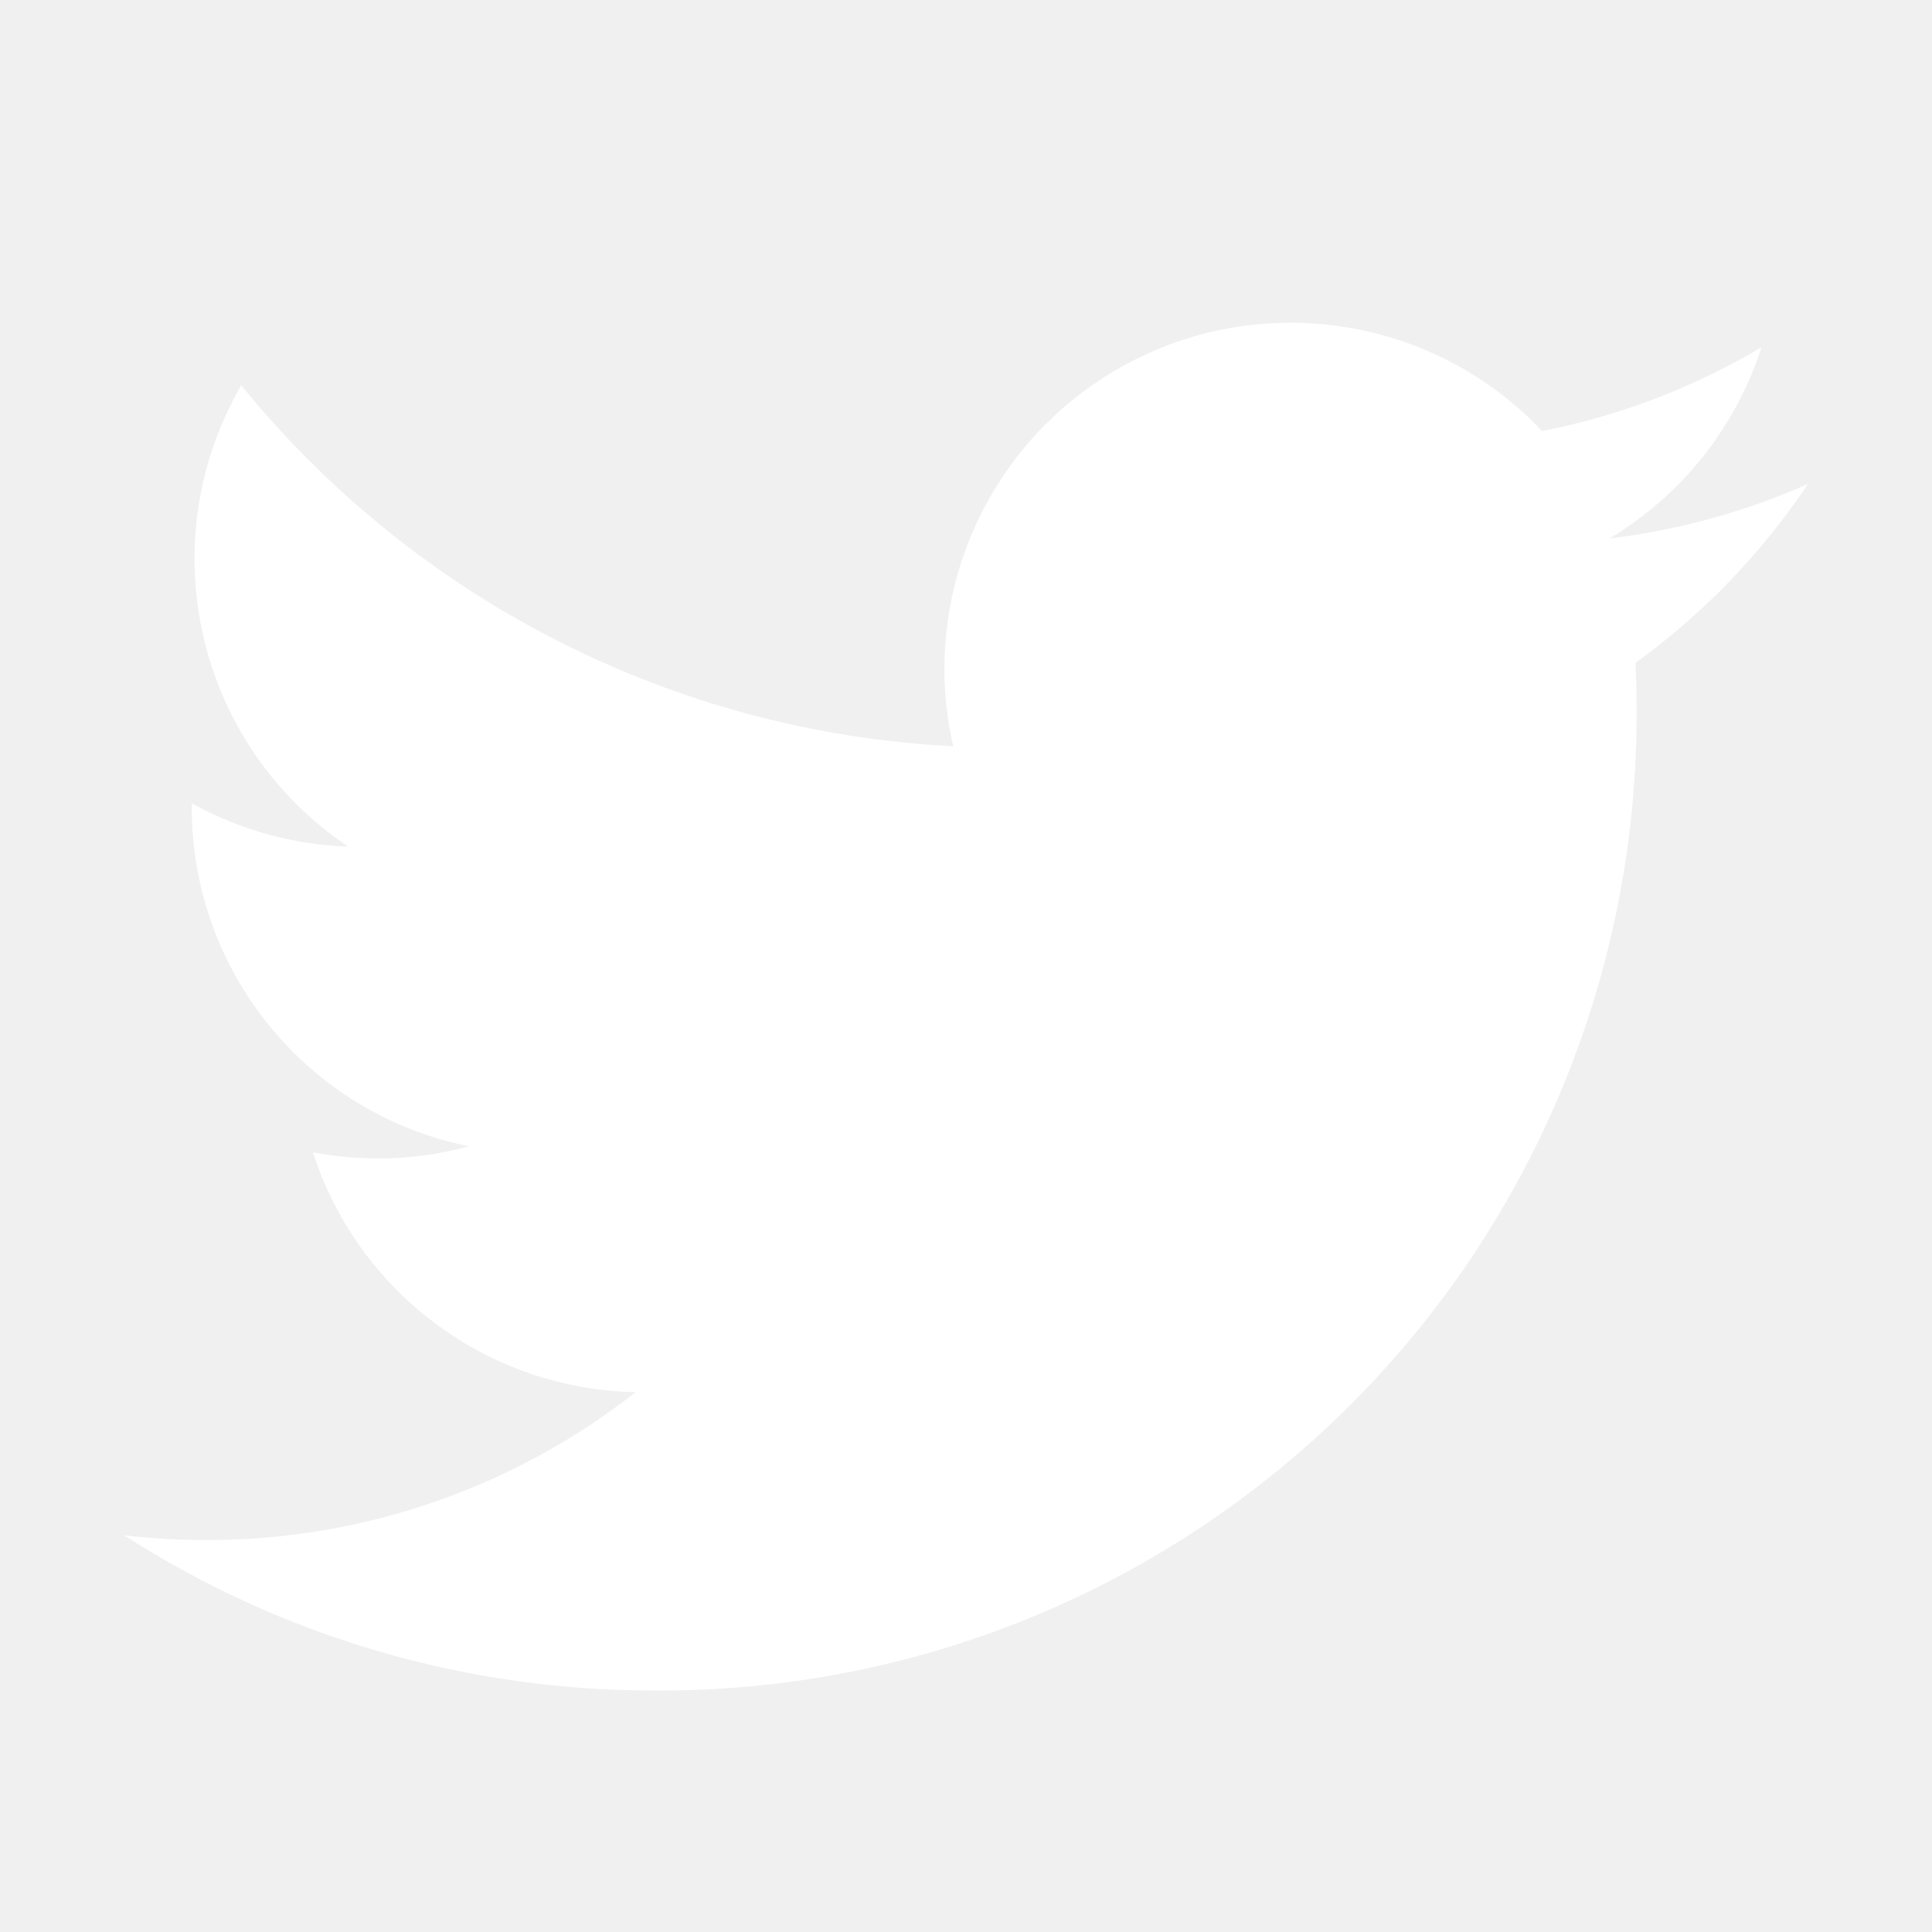
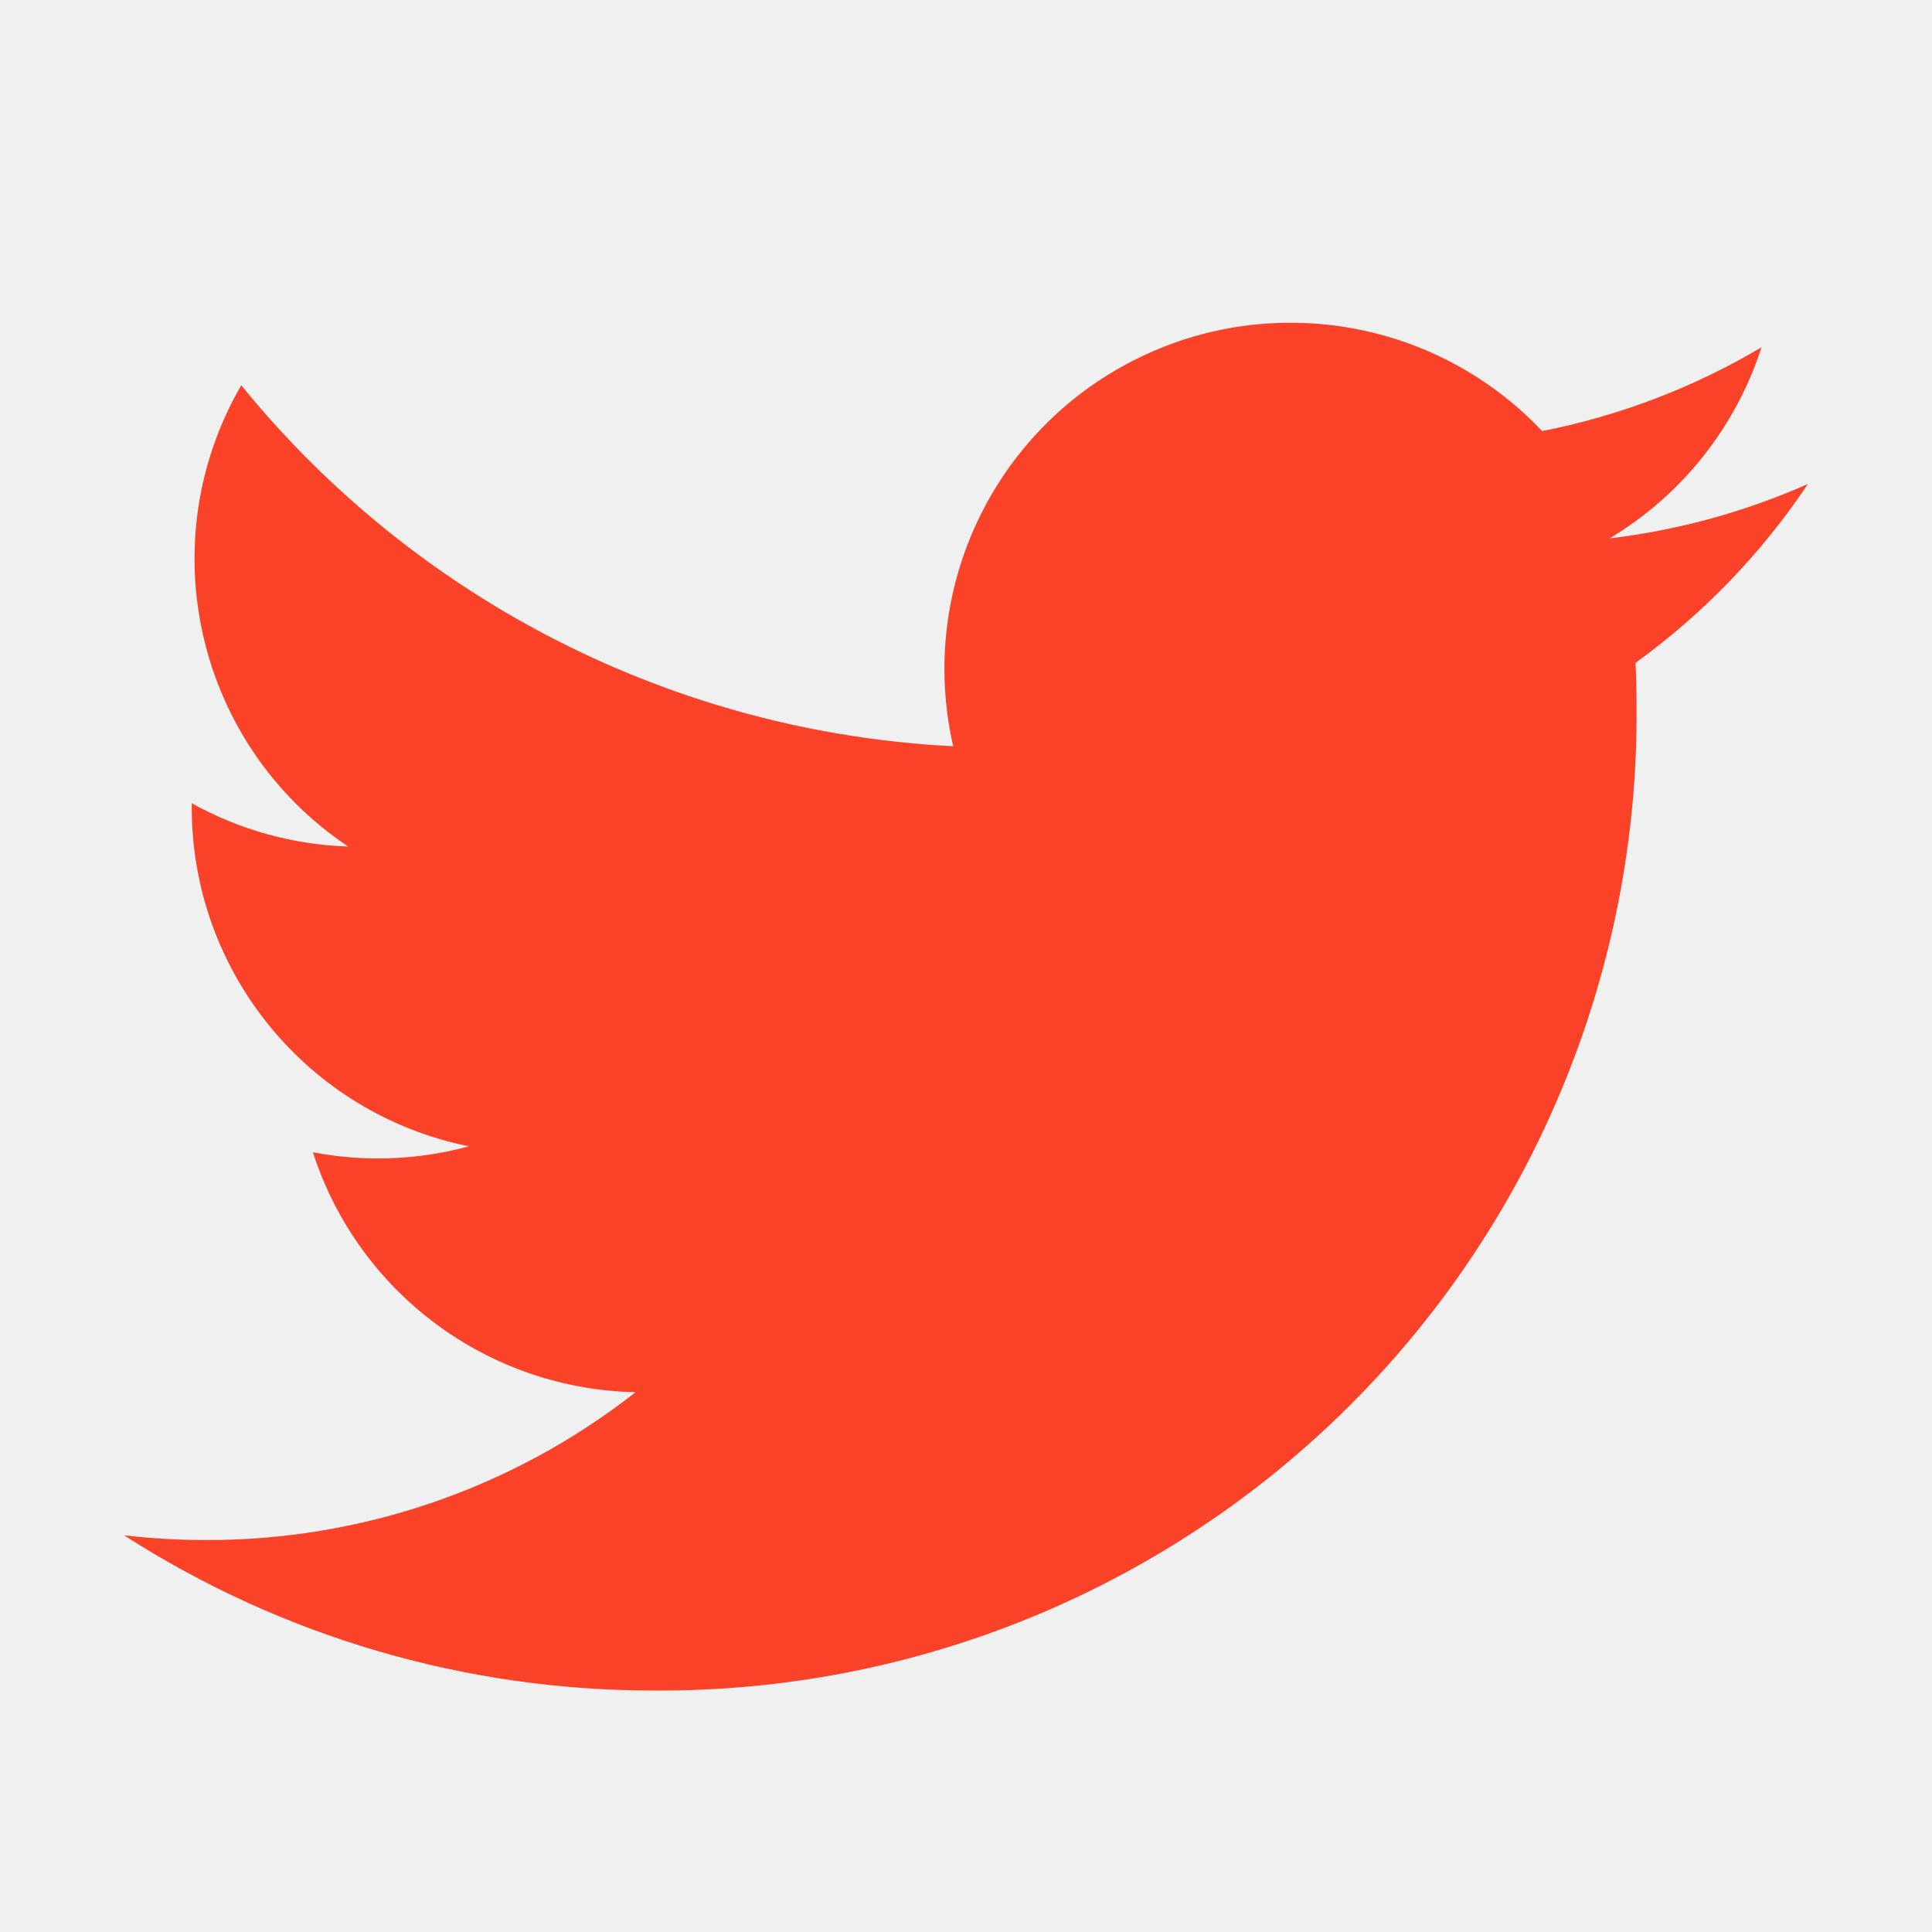
<svg xmlns="http://www.w3.org/2000/svg" width="24" height="24" viewBox="0 0 24 24" fill="none">
-   <path d="M19.995 6.688C20.891 6.152 21.562 5.308 21.882 4.314C21.04 4.814 20.118 5.166 19.157 5.355C17.825 3.946 15.713 3.603 14.003 4.518C12.293 5.433 11.408 7.379 11.841 9.27C8.391 9.097 5.176 7.467 2.997 4.786C1.86 6.747 2.441 9.255 4.325 10.516C3.644 10.494 2.978 10.31 2.382 9.978C2.382 9.996 2.382 10.014 2.382 10.032C2.382 12.075 3.822 13.835 5.825 14.24C5.193 14.412 4.53 14.437 3.887 14.314C4.45 16.061 6.061 17.258 7.896 17.294C6.376 18.487 4.498 19.134 2.566 19.131C2.223 19.131 1.881 19.112 1.541 19.072C3.503 20.333 5.787 21.002 8.12 21C11.365 21.022 14.484 19.743 16.779 17.448C19.073 15.153 20.353 12.034 20.33 8.789C20.33 8.603 20.326 8.418 20.317 8.234C21.157 7.627 21.883 6.874 22.459 6.012C21.676 6.359 20.846 6.587 19.995 6.688Z" fill="white" />
+   <path d="M19.995 6.688C20.891 6.152 21.562 5.308 21.882 4.314C21.04 4.814 20.118 5.166 19.157 5.355C17.825 3.946 15.713 3.603 14.003 4.518C12.293 5.433 11.408 7.379 11.841 9.27C8.391 9.097 5.176 7.467 2.997 4.786C1.86 6.747 2.441 9.255 4.325 10.516C3.644 10.494 2.978 10.31 2.382 9.978C2.382 9.996 2.382 10.014 2.382 10.032C2.382 12.075 3.822 13.835 5.825 14.24C5.193 14.412 4.53 14.437 3.887 14.314C4.45 16.061 6.061 17.258 7.896 17.294C6.376 18.487 4.498 19.134 2.566 19.131C2.223 19.131 1.881 19.112 1.541 19.072C3.503 20.333 5.787 21.002 8.12 21C11.365 21.022 14.484 19.743 16.779 17.448C19.073 15.153 20.353 12.034 20.33 8.789C20.33 8.603 20.326 8.418 20.317 8.234C21.157 7.627 21.883 6.874 22.459 6.012C21.676 6.359 20.846 6.587 19.995 6.688Z" fill="#fa4229" />
</svg>
